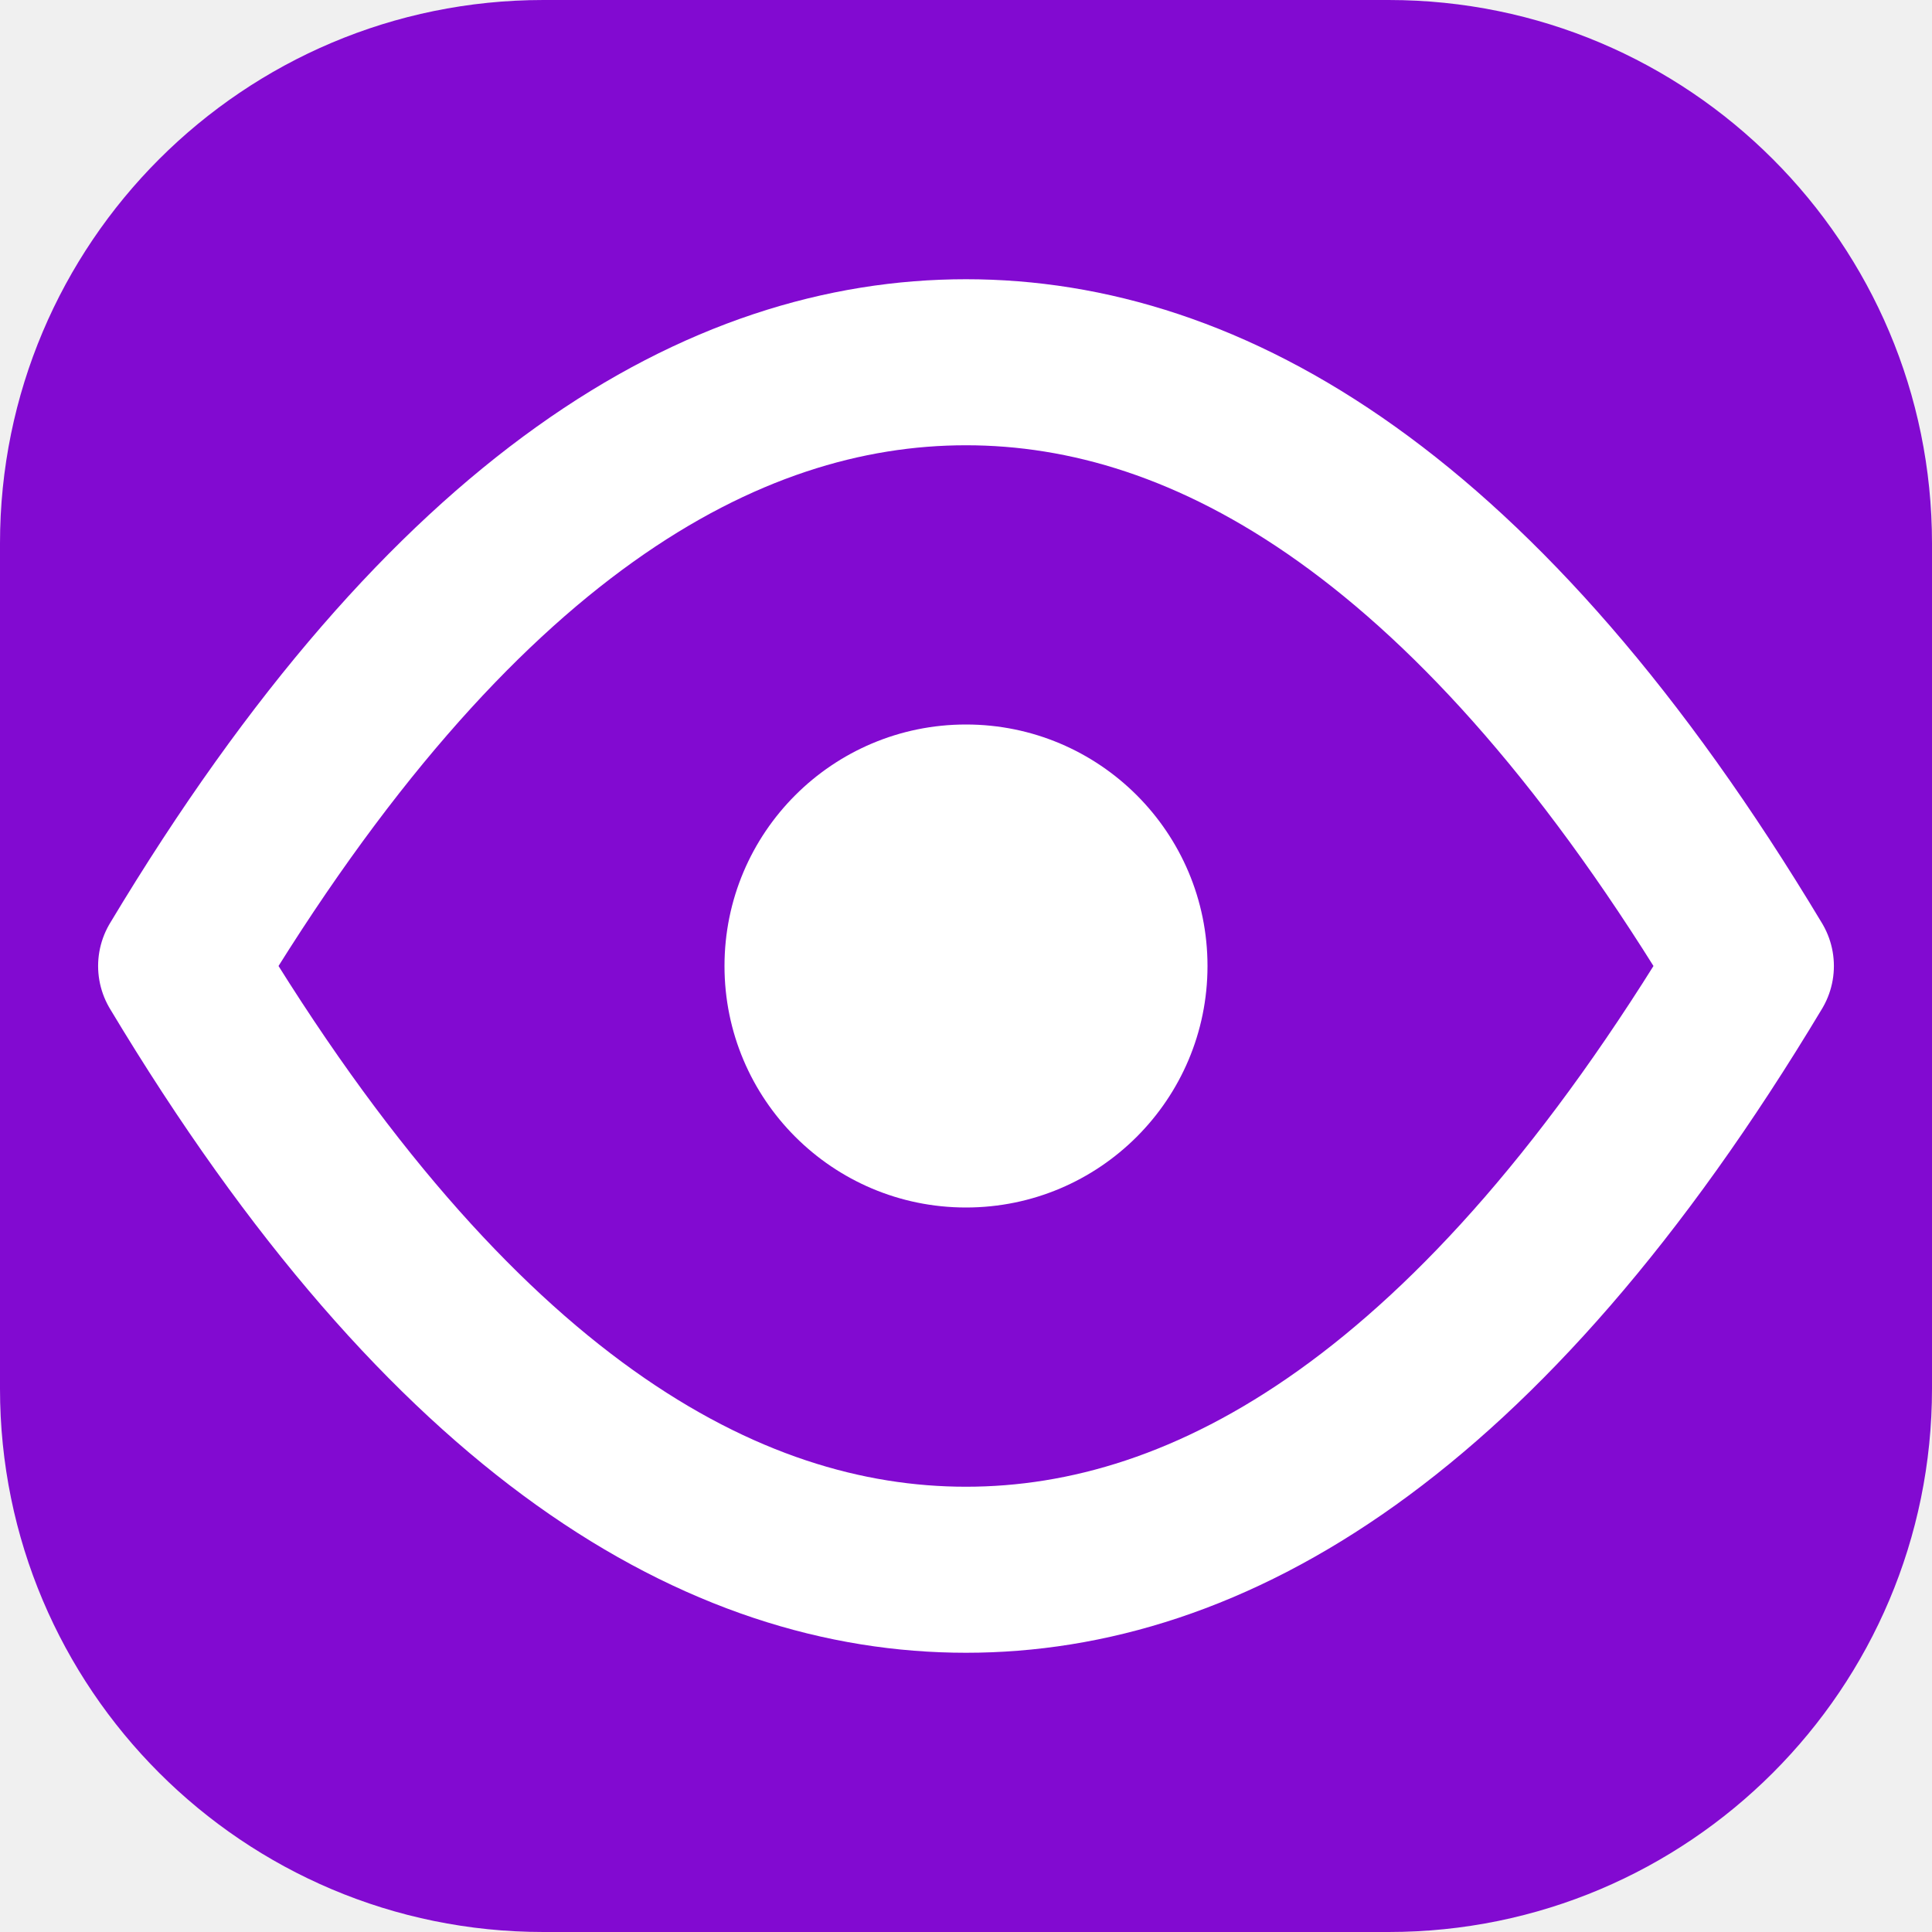
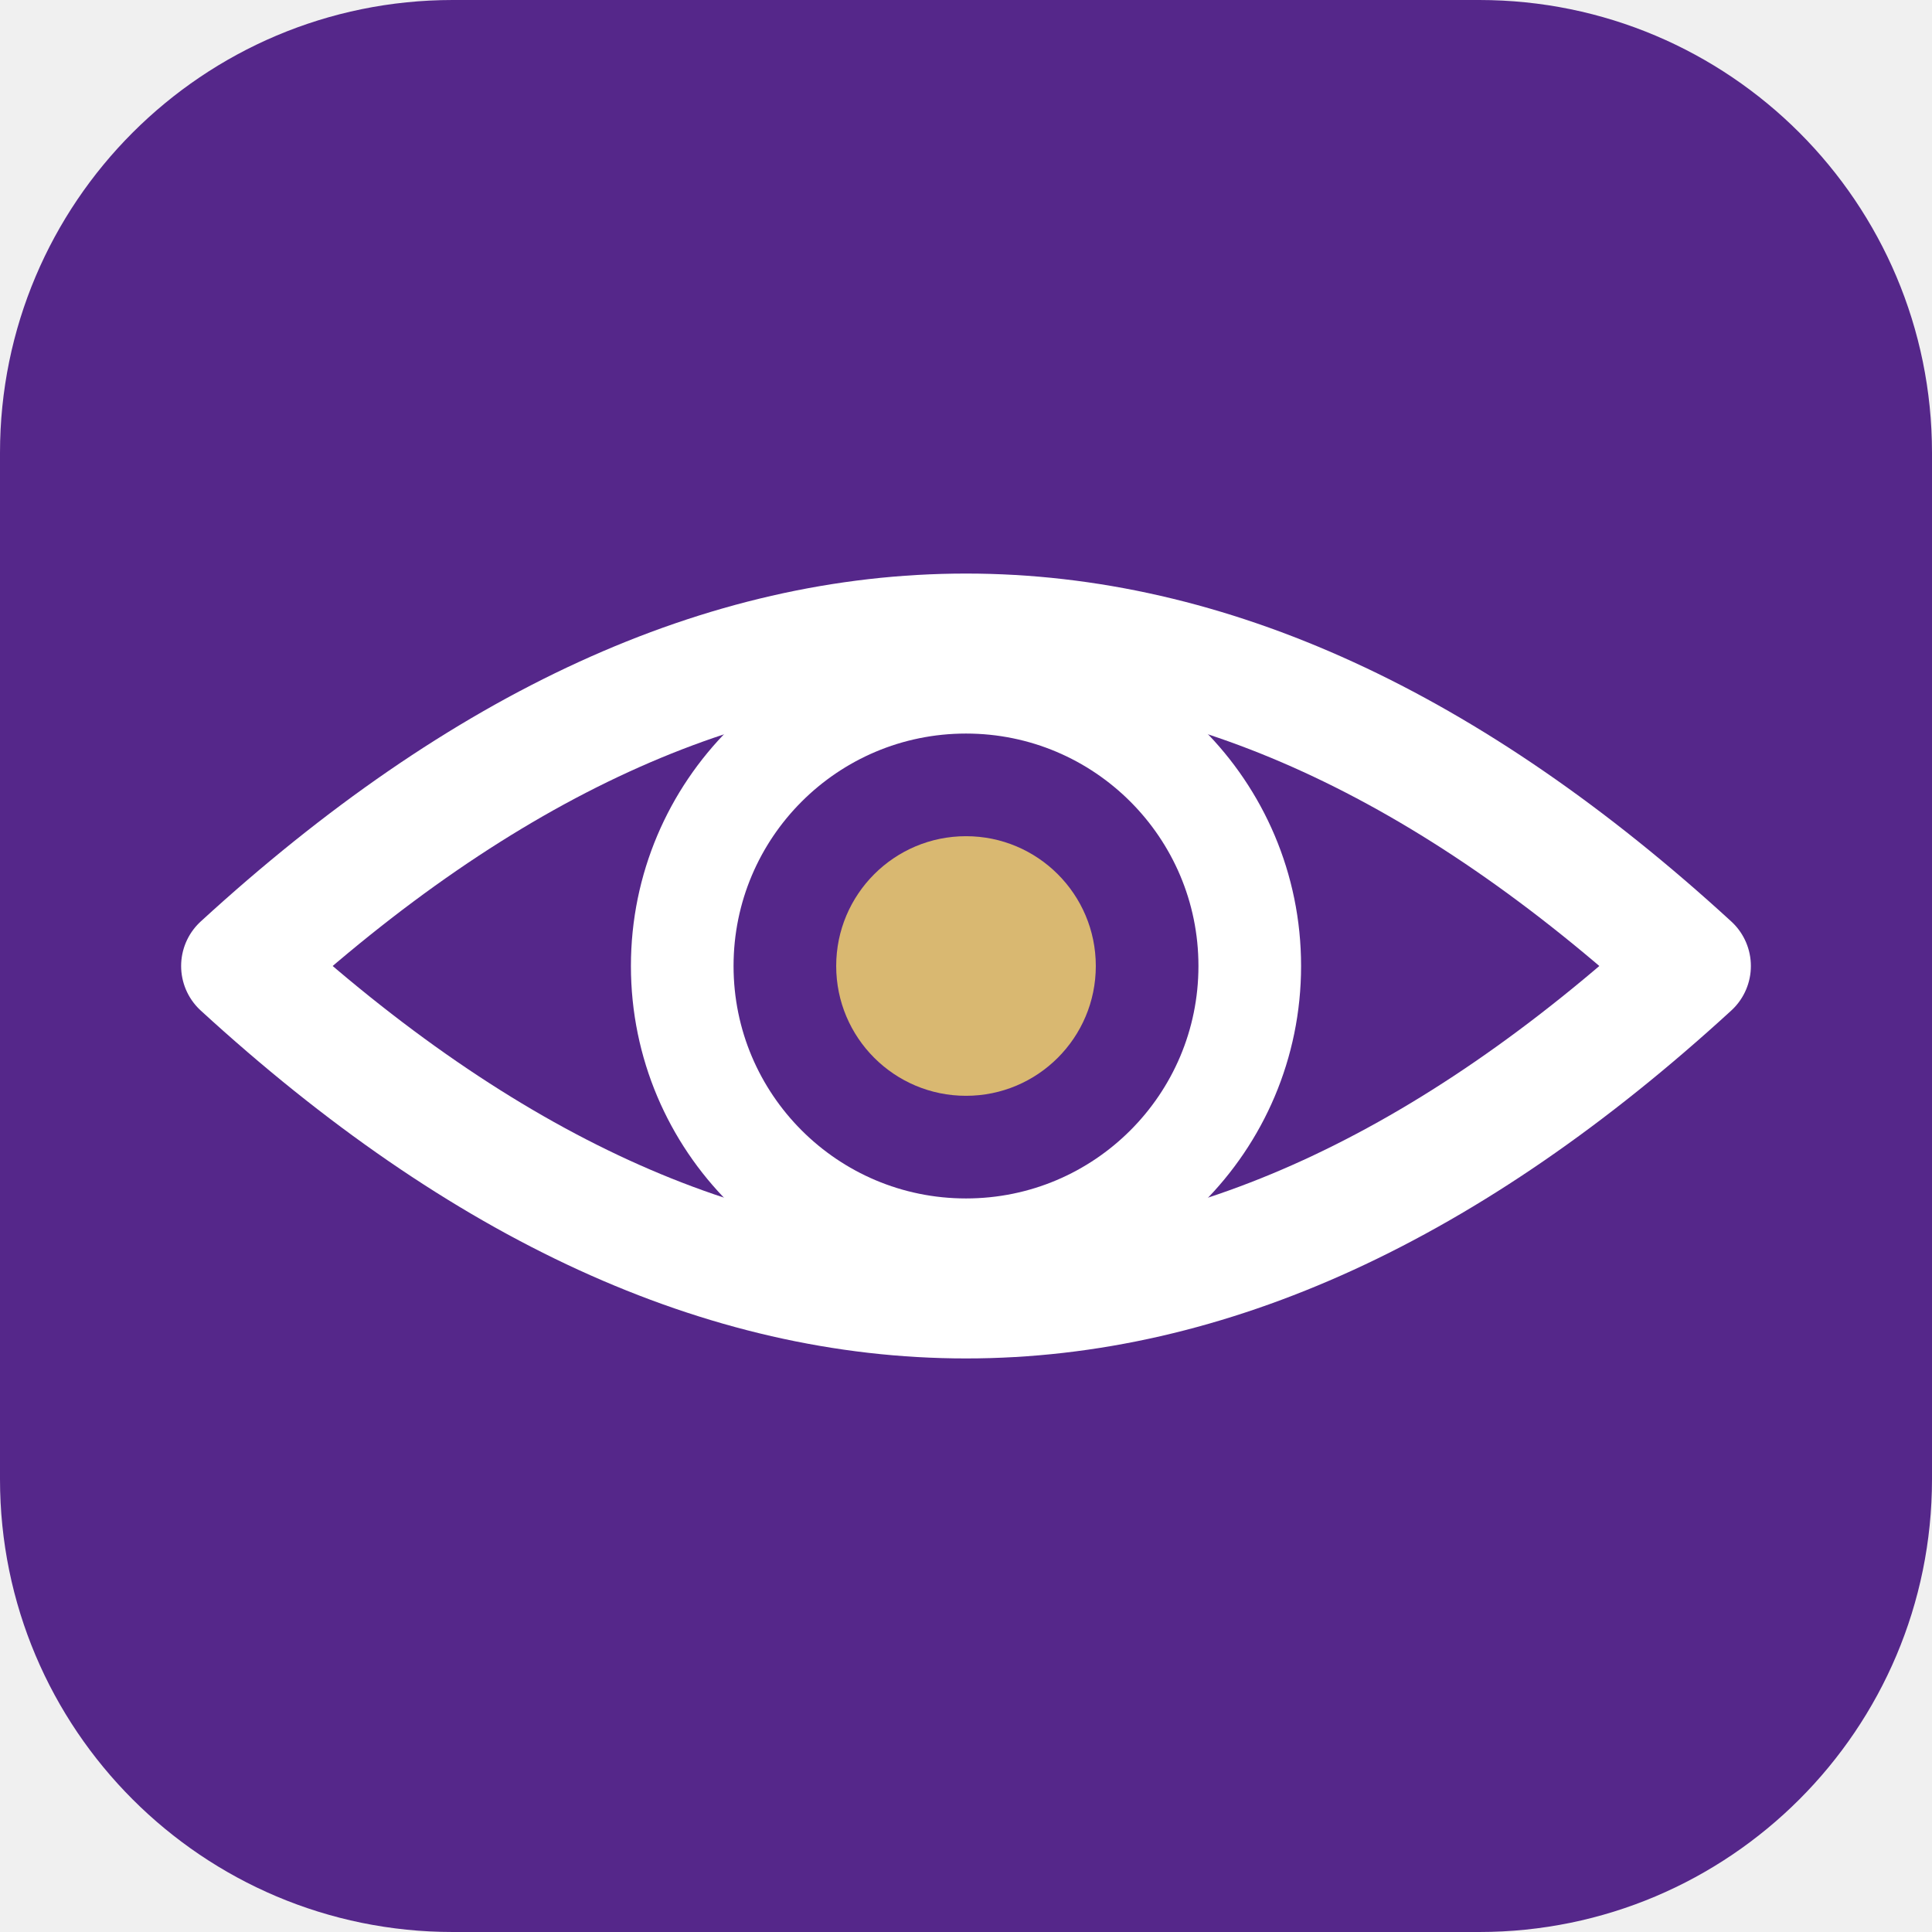
<svg xmlns="http://www.w3.org/2000/svg" viewBox="0 0 64 64" data-brand="aletheia-eye" data-variant="small">
-   <style>@media (prefers-color-scheme: dark){rect{fill:#9b3ee0}}</style>
-   <rect width="64" height="64" rx="18" fill="#820ad1" />
-   <g transform="translate(0.000 0.000) scale(1)" fill="none" stroke-linejoin="round">
-     <path d="M6 32C15 17 24 12 32 12s17 5 26 20c-9 15-18 20-26 20S15 47 6 32Z" stroke="#ffffff" stroke-width="5.5" />
-     <circle cx="32" cy="32" r="8" fill="#ffffff" stroke="none" />
-   </g>
+   <rect width="64" height="64" rx="15" fill="#55278a" />
+   <path d="M8 32 Q32 10 56 32 Q32 54 8 32 Z" fill="none" stroke="#ffffff" stroke-width="4" stroke-linejoin="round" />
+   <circle cx="32" cy="32" r="9.4" fill="none" stroke="#ffffff" stroke-width="3.4" />
+   <circle cx="32" cy="32" r="4.3" fill="#d9b871" />
</svg>
